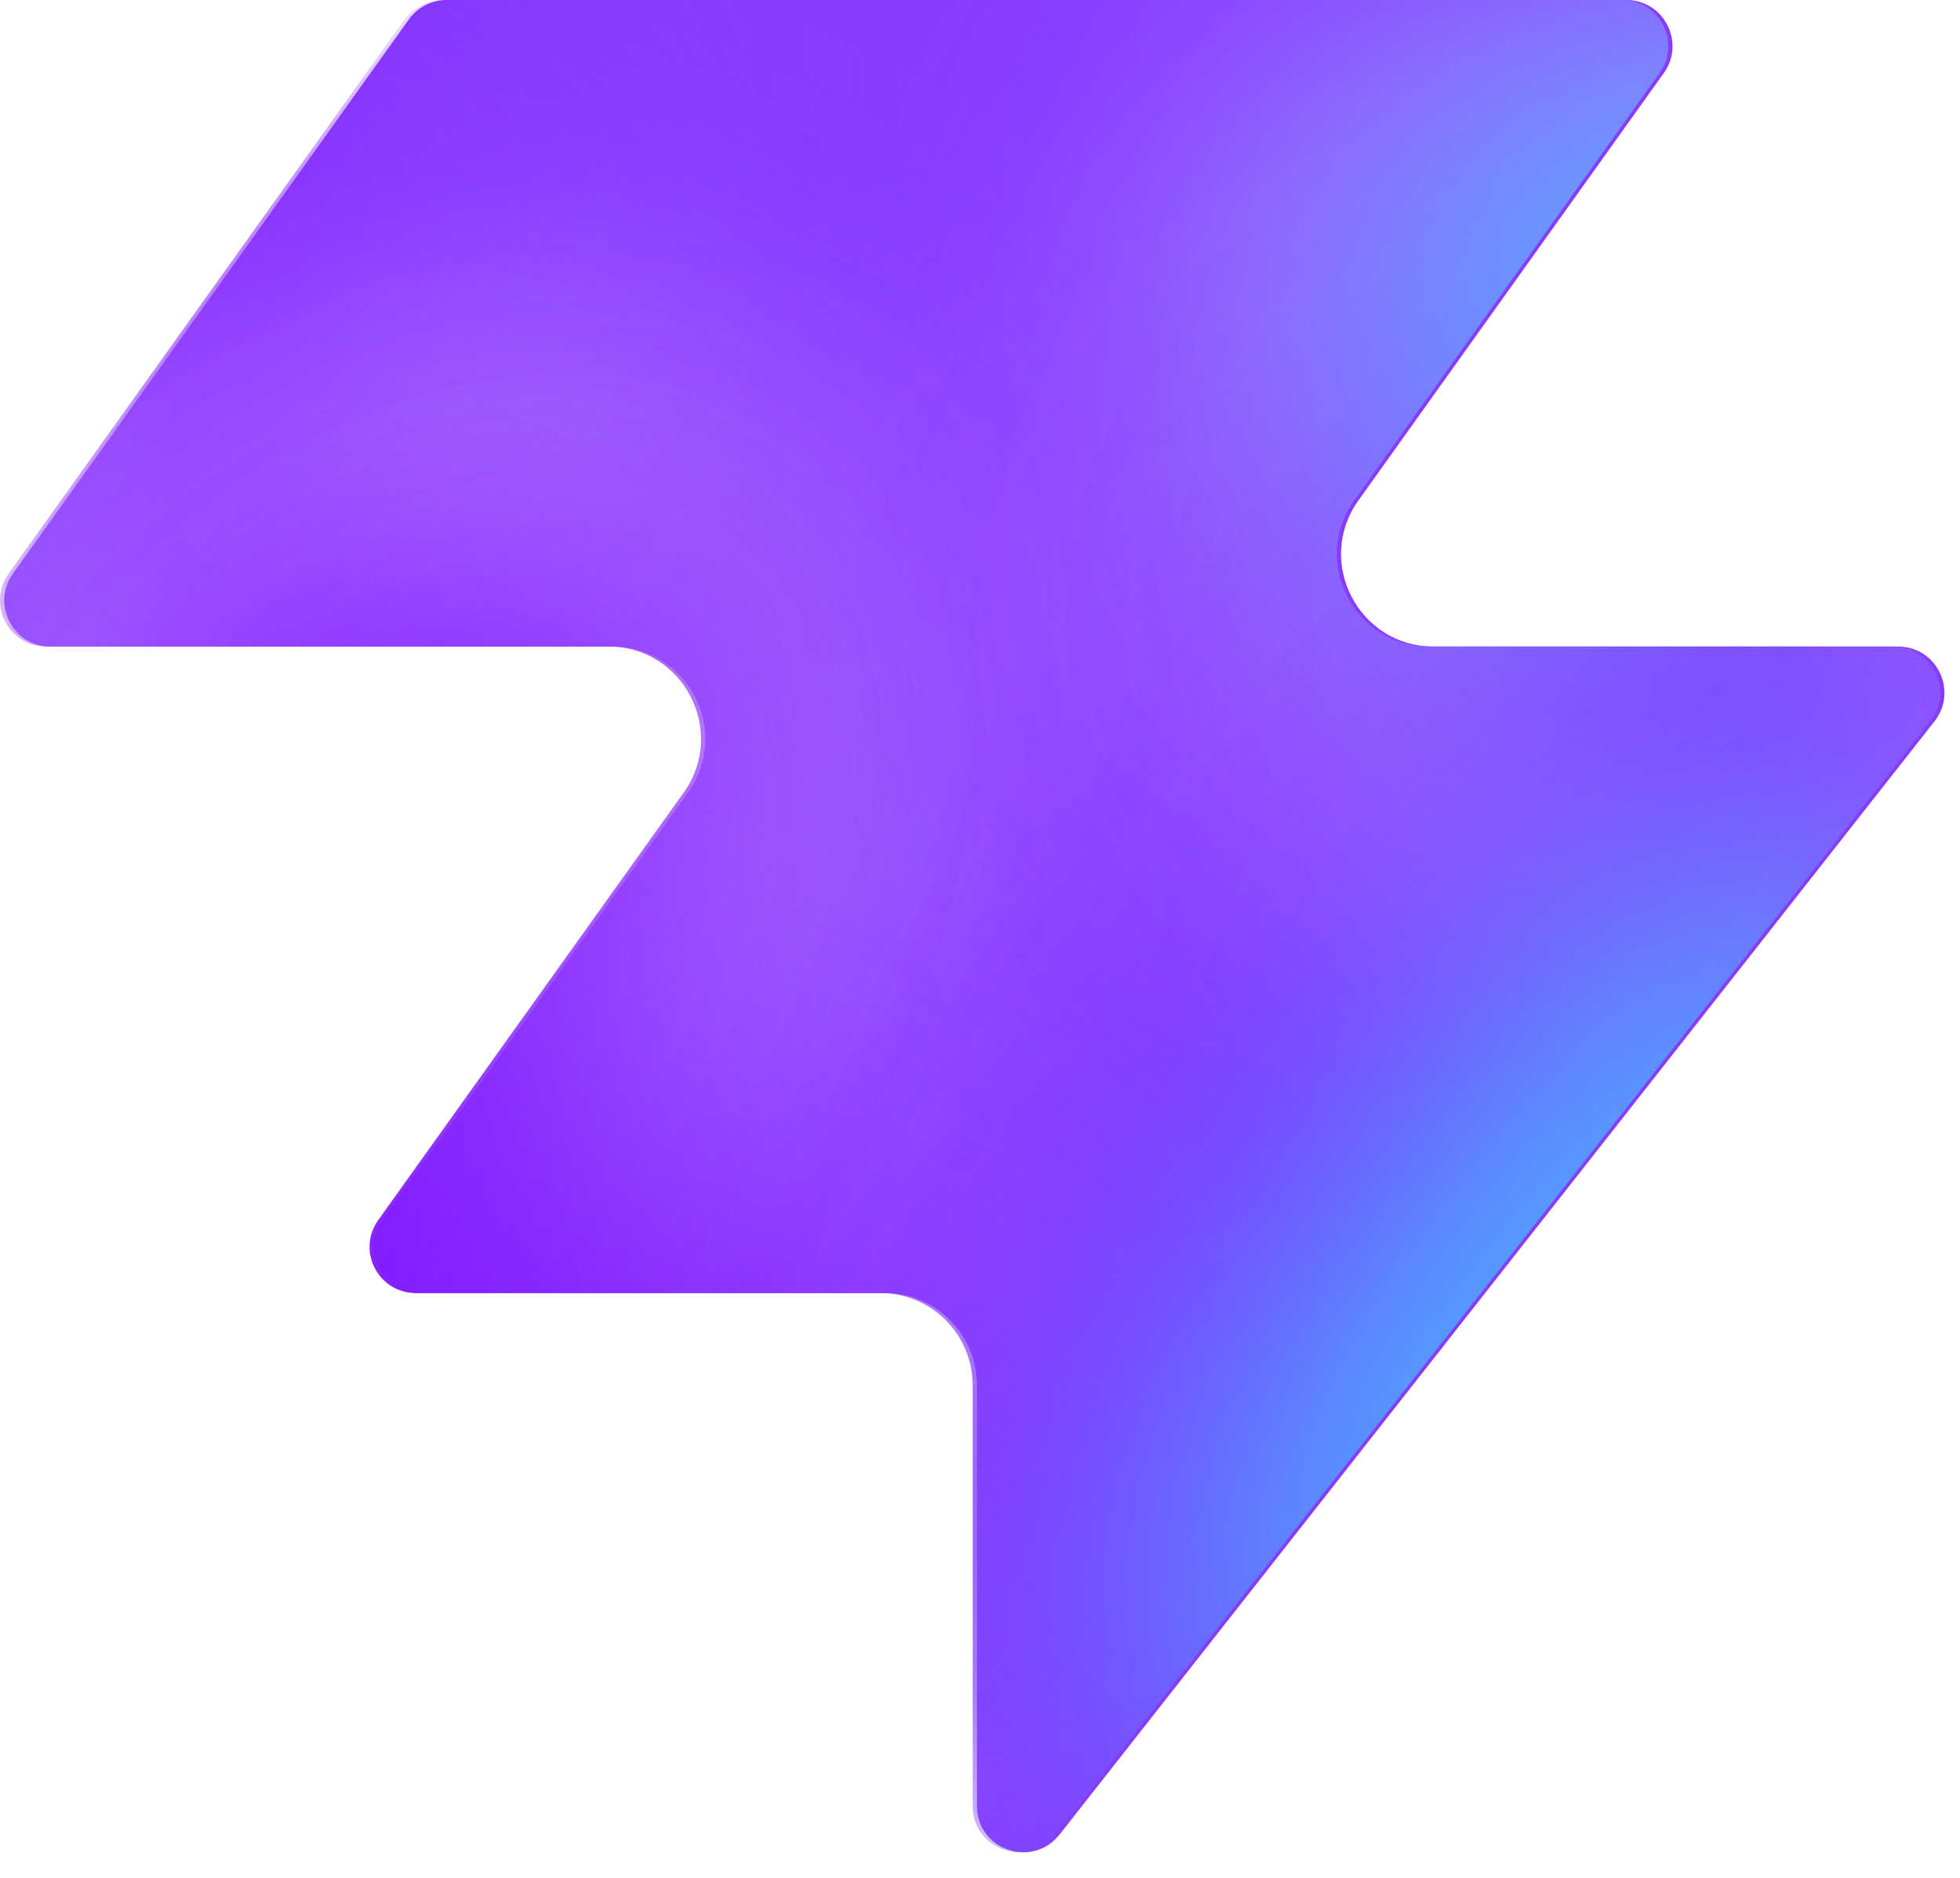
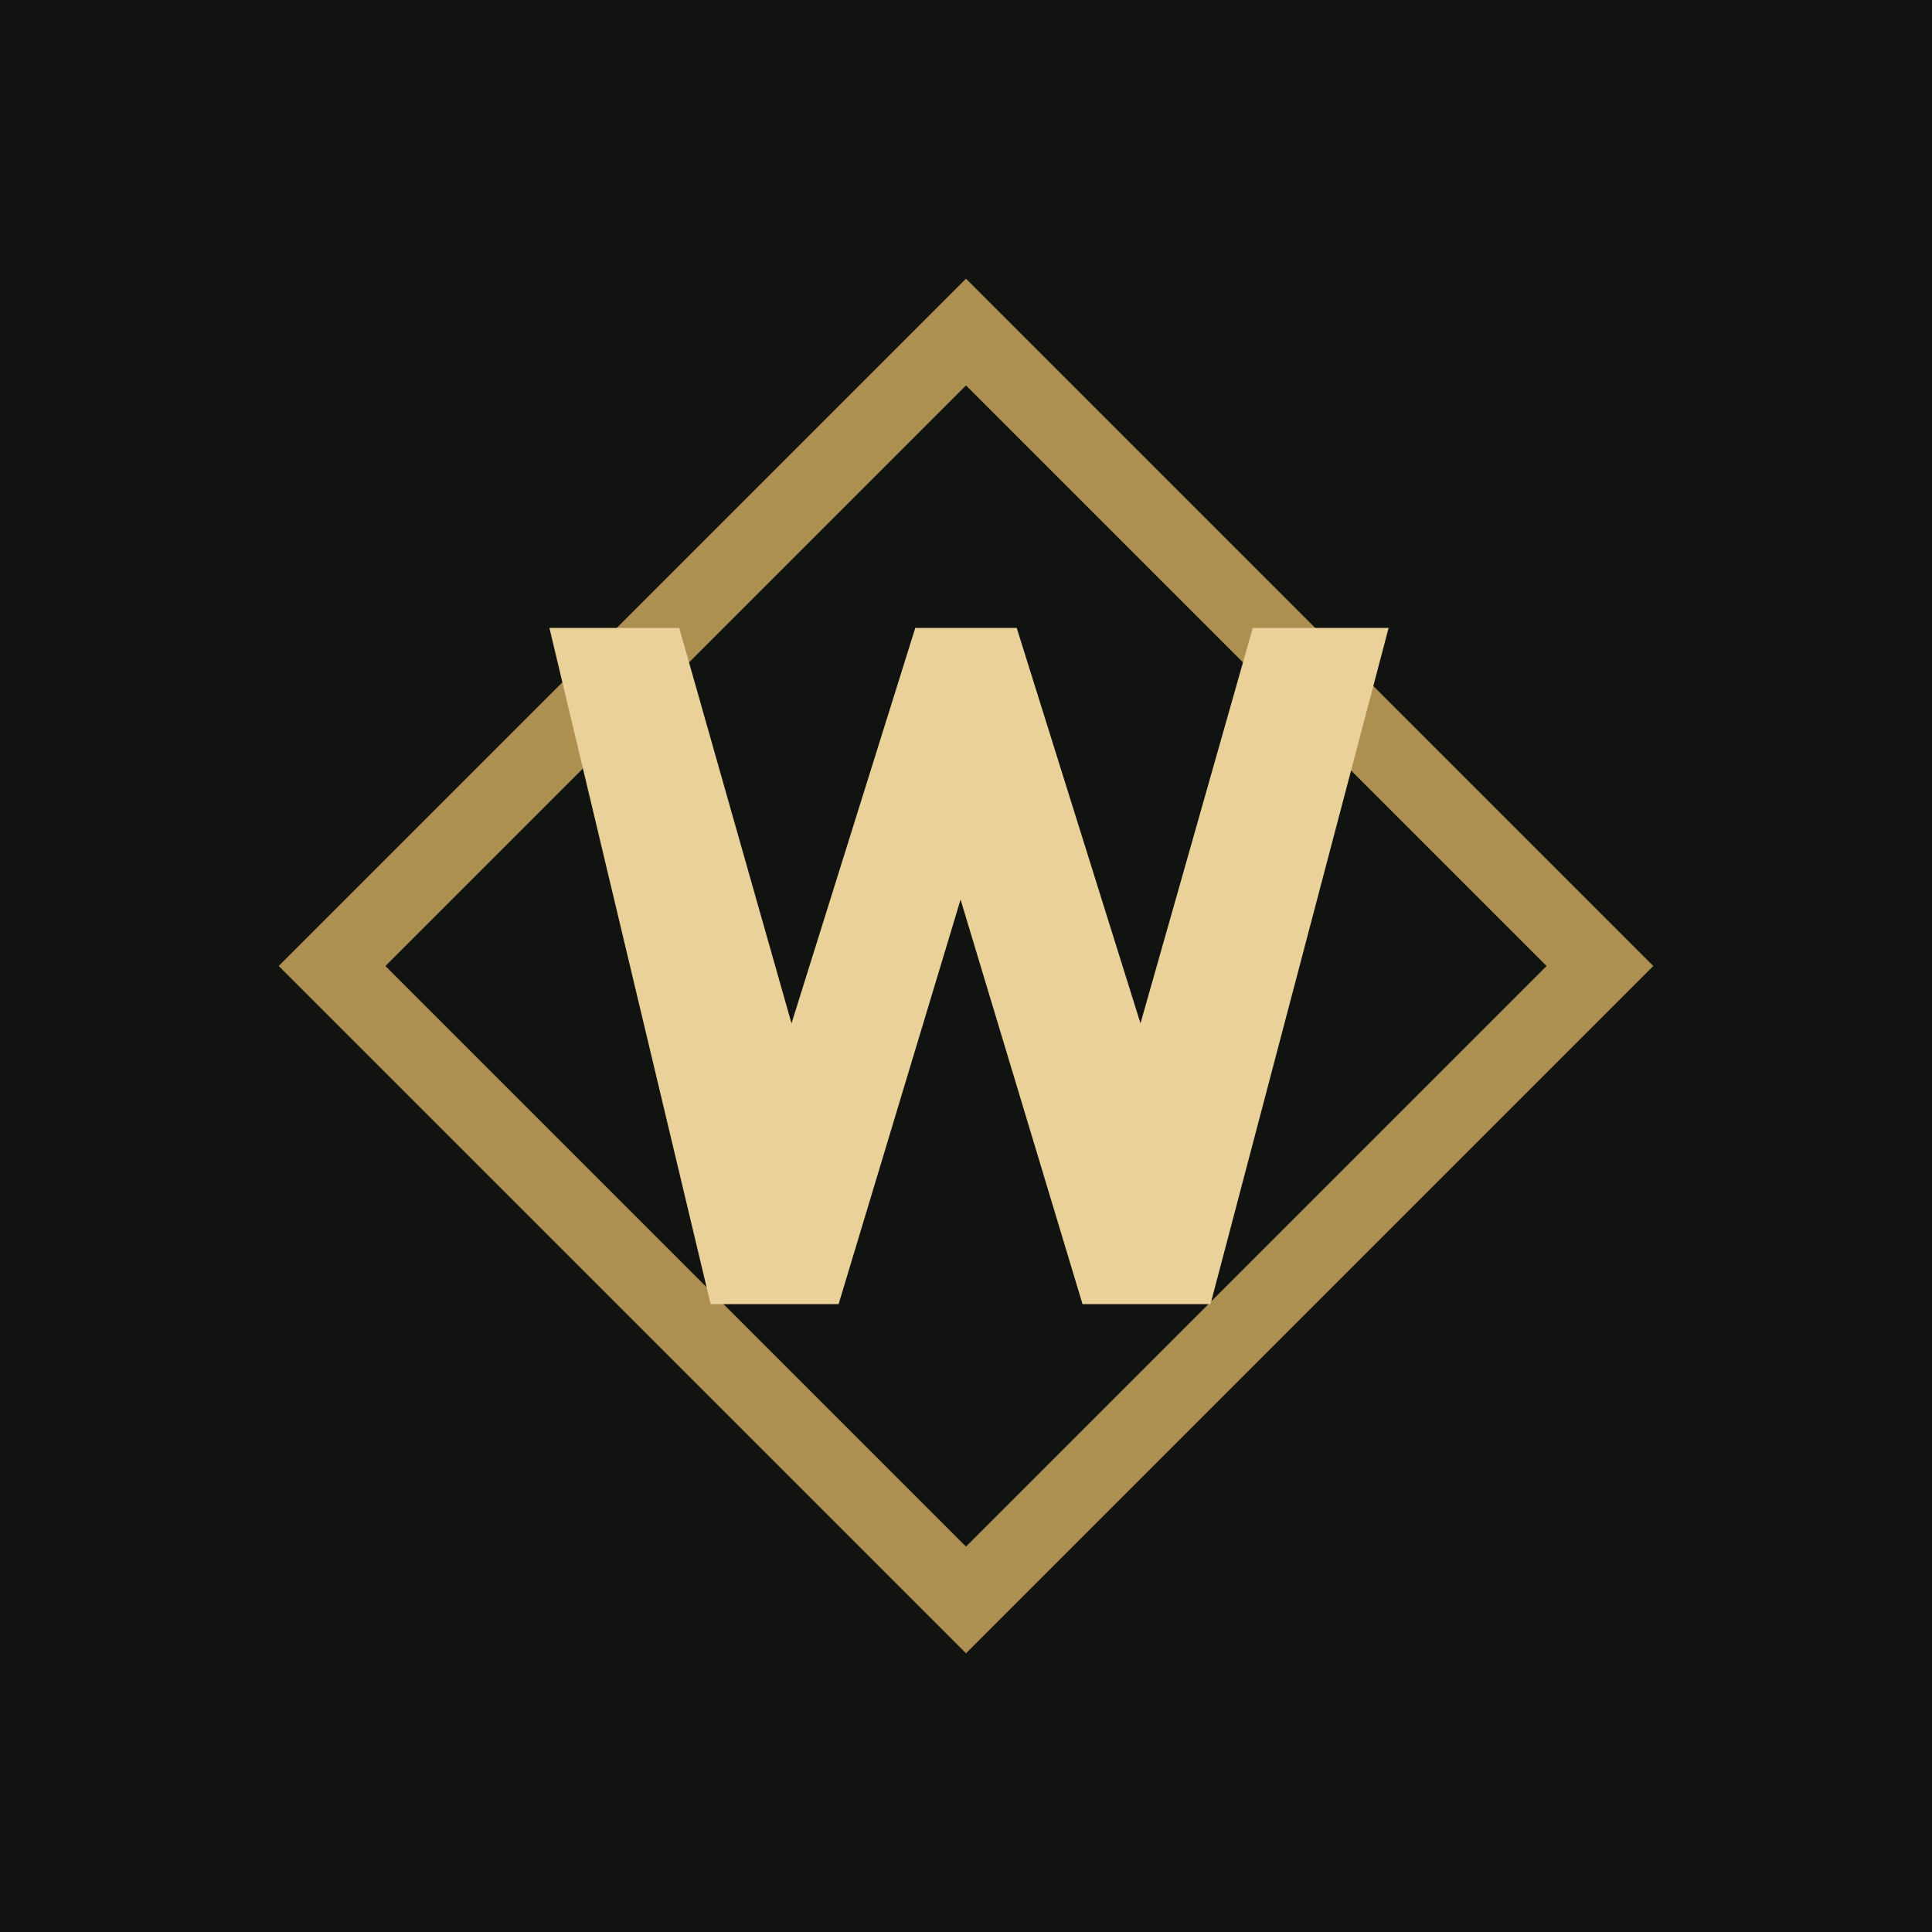
- <svg xmlns="http://www.w3.org/2000/svg" width="48" height="46" fill="none" viewBox="0 0 48 46">
-   <path fill="#863bff" d="M25.946 44.938c-.664.845-2.021.375-2.021-.698V33.937a2.26 2.26 0 0 0-2.262-2.262H10.287c-.92 0-1.456-1.04-.92-1.788l7.48-10.471c1.07-1.497 0-3.578-1.842-3.578H1.237c-.92 0-1.456-1.04-.92-1.788L10.013.474c.214-.297.556-.474.92-.474h28.894c.92 0 1.456 1.04.92 1.788l-7.48 10.471c-1.07 1.498 0 3.579 1.842 3.579h11.377c.943 0 1.473 1.088.89 1.83L25.947 44.94z" style="fill:#863bff;fill:color(display-p3 .525 .23 1);fill-opacity:1" />
-   <mask id="a" width="48" height="46" x="0" y="0" maskUnits="userSpaceOnUse" style="mask-type:alpha">
-     <path fill="#000" d="M25.842 44.938c-.664.844-2.021.375-2.021-.698V33.937a2.26 2.26 0 0 0-2.262-2.262H10.183c-.92 0-1.456-1.04-.92-1.788l7.48-10.471c1.07-1.498 0-3.579-1.842-3.579H1.133c-.92 0-1.456-1.04-.92-1.787L9.91.473c.214-.297.556-.474.92-.474h28.894c.92 0 1.456 1.04.92 1.788l-7.48 10.471c-1.07 1.498 0 3.578 1.842 3.578h11.377c.943 0 1.473 1.088.89 1.832L25.843 44.94z" style="fill:#000;fill-opacity:1" />
-   </mask>
-   <g mask="url(#a)">
-     <g filter="url(#b)">
-       <ellipse cx="5.508" cy="14.704" fill="#ede6ff" rx="5.508" ry="14.704" style="fill:#ede6ff;fill:color(display-p3 .927 .903 1);fill-opacity:1" transform="matrix(.00324 1 1 -.00324 -4.47 31.516)" />
-     </g>
-     <g filter="url(#c)">
-       <ellipse cx="10.399" cy="29.851" fill="#ede6ff" rx="10.399" ry="29.851" style="fill:#ede6ff;fill:color(display-p3 .927 .903 1);fill-opacity:1" transform="matrix(.00324 1 1 -.00324 -39.328 7.883)" />
-     </g>
-     <g filter="url(#d)">
-       <ellipse cx="5.508" cy="30.487" fill="#7e14ff" rx="5.508" ry="30.487" style="fill:#7e14ff;fill:color(display-p3 .492 .077 1);fill-opacity:1" transform="rotate(89.814 -25.913 -14.639)scale(1 -1)" />
-     </g>
-     <g filter="url(#e)">
-       <ellipse cx="5.508" cy="30.599" fill="#7e14ff" rx="5.508" ry="30.599" style="fill:#7e14ff;fill:color(display-p3 .492 .077 1);fill-opacity:1" transform="rotate(89.814 -32.644 -3.334)scale(1 -1)" />
-     </g>
-     <g filter="url(#f)">
-       <ellipse cx="5.508" cy="30.599" fill="#7e14ff" rx="5.508" ry="30.599" style="fill:#7e14ff;fill:color(display-p3 .492 .077 1);fill-opacity:1" transform="matrix(.00324 1 1 -.00324 -34.34 30.47)" />
-     </g>
-     <g filter="url(#g)">
-       <ellipse cx="14.072" cy="22.078" fill="#ede6ff" rx="14.072" ry="22.078" style="fill:#ede6ff;fill:color(display-p3 .927 .903 1);fill-opacity:1" transform="rotate(93.35 24.506 48.493)scale(-1 1)" />
-     </g>
-     <g filter="url(#h)">
-       <ellipse cx="3.47" cy="21.501" fill="#7e14ff" rx="3.47" ry="21.501" style="fill:#7e14ff;fill:color(display-p3 .492 .077 1);fill-opacity:1" transform="rotate(89.009 28.708 47.59)scale(-1 1)" />
-     </g>
-     <g filter="url(#i)">
-       <ellipse cx="3.47" cy="21.501" fill="#7e14ff" rx="3.47" ry="21.501" style="fill:#7e14ff;fill:color(display-p3 .492 .077 1);fill-opacity:1" transform="rotate(89.009 28.708 47.59)scale(-1 1)" />
-     </g>
-     <g filter="url(#j)">
-       <ellipse cx=".387" cy="8.972" fill="#7e14ff" rx="4.407" ry="29.108" style="fill:#7e14ff;fill:color(display-p3 .492 .077 1);fill-opacity:1" transform="rotate(39.51 .387 8.972)" />
-     </g>
-     <g filter="url(#k)">
-       <ellipse cx="47.523" cy="-6.092" fill="#7e14ff" rx="4.407" ry="29.108" style="fill:#7e14ff;fill:color(display-p3 .492 .077 1);fill-opacity:1" transform="rotate(37.892 47.523 -6.092)" />
-     </g>
-     <g filter="url(#l)">
-       <ellipse cx="41.412" cy="6.333" fill="#47bfff" rx="5.971" ry="9.665" style="fill:#47bfff;fill:color(display-p3 .28 .748 1);fill-opacity:1" transform="rotate(37.892 41.412 6.333)" />
-     </g>
-     <g filter="url(#m)">
-       <ellipse cx="-1.879" cy="38.332" fill="#7e14ff" rx="4.407" ry="29.108" style="fill:#7e14ff;fill:color(display-p3 .492 .077 1);fill-opacity:1" transform="rotate(37.892 -1.88 38.332)" />
-     </g>
-     <g filter="url(#n)">
-       <ellipse cx="-1.879" cy="38.332" fill="#7e14ff" rx="4.407" ry="29.108" style="fill:#7e14ff;fill:color(display-p3 .492 .077 1);fill-opacity:1" transform="rotate(37.892 -1.88 38.332)" />
-     </g>
-     <g filter="url(#o)">
-       <ellipse cx="35.651" cy="29.907" fill="#7e14ff" rx="4.407" ry="29.108" style="fill:#7e14ff;fill:color(display-p3 .492 .077 1);fill-opacity:1" transform="rotate(37.892 35.651 29.907)" />
-     </g>
-     <g filter="url(#p)">
-       <ellipse cx="38.418" cy="32.4" fill="#47bfff" rx="5.971" ry="15.297" style="fill:#47bfff;fill:color(display-p3 .28 .748 1);fill-opacity:1" transform="rotate(37.892 38.418 32.4)" />
-     </g>
-   </g>
-   <defs>
-     <filter id="b" width="60.045" height="41.654" x="-19.77" y="16.149" color-interpolation-filters="sRGB" filterUnits="userSpaceOnUse">
-       <feFlood flood-opacity="0" result="BackgroundImageFix" />
-       <feBlend in="SourceGraphic" in2="BackgroundImageFix" result="shape" />
-       <feGaussianBlur result="effect1_foregroundBlur_2002_17158" stdDeviation="7.659" />
-     </filter>
-     <filter id="c" width="90.34" height="51.437" x="-54.613" y="-7.533" color-interpolation-filters="sRGB" filterUnits="userSpaceOnUse">
-       <feFlood flood-opacity="0" result="BackgroundImageFix" />
-       <feBlend in="SourceGraphic" in2="BackgroundImageFix" result="shape" />
-       <feGaussianBlur result="effect1_foregroundBlur_2002_17158" stdDeviation="7.659" />
-     </filter>
-     <filter id="d" width="79.355" height="29.4" x="-49.64" y="2.03" color-interpolation-filters="sRGB" filterUnits="userSpaceOnUse">
-       <feFlood flood-opacity="0" result="BackgroundImageFix" />
-       <feBlend in="SourceGraphic" in2="BackgroundImageFix" result="shape" />
-       <feGaussianBlur result="effect1_foregroundBlur_2002_17158" stdDeviation="4.596" />
-     </filter>
-     <filter id="e" width="79.579" height="29.4" x="-45.045" y="20.029" color-interpolation-filters="sRGB" filterUnits="userSpaceOnUse">
-       <feFlood flood-opacity="0" result="BackgroundImageFix" />
-       <feBlend in="SourceGraphic" in2="BackgroundImageFix" result="shape" />
-       <feGaussianBlur result="effect1_foregroundBlur_2002_17158" stdDeviation="4.596" />
-     </filter>
-     <filter id="f" width="79.579" height="29.4" x="-43.513" y="21.178" color-interpolation-filters="sRGB" filterUnits="userSpaceOnUse">
-       <feFlood flood-opacity="0" result="BackgroundImageFix" />
-       <feBlend in="SourceGraphic" in2="BackgroundImageFix" result="shape" />
-       <feGaussianBlur result="effect1_foregroundBlur_2002_17158" stdDeviation="4.596" />
-     </filter>
-     <filter id="g" width="74.749" height="58.852" x="15.756" y="-17.901" color-interpolation-filters="sRGB" filterUnits="userSpaceOnUse">
-       <feFlood flood-opacity="0" result="BackgroundImageFix" />
-       <feBlend in="SourceGraphic" in2="BackgroundImageFix" result="shape" />
-       <feGaussianBlur result="effect1_foregroundBlur_2002_17158" stdDeviation="7.659" />
-     </filter>
-     <filter id="h" width="61.377" height="25.362" x="23.548" y="2.284" color-interpolation-filters="sRGB" filterUnits="userSpaceOnUse">
-       <feFlood flood-opacity="0" result="BackgroundImageFix" />
-       <feBlend in="SourceGraphic" in2="BackgroundImageFix" result="shape" />
-       <feGaussianBlur result="effect1_foregroundBlur_2002_17158" stdDeviation="4.596" />
-     </filter>
-     <filter id="i" width="61.377" height="25.362" x="23.548" y="2.284" color-interpolation-filters="sRGB" filterUnits="userSpaceOnUse">
-       <feFlood flood-opacity="0" result="BackgroundImageFix" />
-       <feBlend in="SourceGraphic" in2="BackgroundImageFix" result="shape" />
-       <feGaussianBlur result="effect1_foregroundBlur_2002_17158" stdDeviation="4.596" />
-     </filter>
-     <filter id="j" width="56.045" height="63.649" x="-27.636" y="-22.853" color-interpolation-filters="sRGB" filterUnits="userSpaceOnUse">
-       <feFlood flood-opacity="0" result="BackgroundImageFix" />
-       <feBlend in="SourceGraphic" in2="BackgroundImageFix" result="shape" />
-       <feGaussianBlur result="effect1_foregroundBlur_2002_17158" stdDeviation="4.596" />
-     </filter>
-     <filter id="k" width="54.814" height="64.646" x="20.116" y="-38.415" color-interpolation-filters="sRGB" filterUnits="userSpaceOnUse">
-       <feFlood flood-opacity="0" result="BackgroundImageFix" />
-       <feBlend in="SourceGraphic" in2="BackgroundImageFix" result="shape" />
-       <feGaussianBlur result="effect1_foregroundBlur_2002_17158" stdDeviation="4.596" />
-     </filter>
-     <filter id="l" width="33.541" height="35.313" x="24.641" y="-11.323" color-interpolation-filters="sRGB" filterUnits="userSpaceOnUse">
-       <feFlood flood-opacity="0" result="BackgroundImageFix" />
-       <feBlend in="SourceGraphic" in2="BackgroundImageFix" result="shape" />
-       <feGaussianBlur result="effect1_foregroundBlur_2002_17158" stdDeviation="4.596" />
-     </filter>
-     <filter id="m" width="54.814" height="64.646" x="-29.286" y="6.009" color-interpolation-filters="sRGB" filterUnits="userSpaceOnUse">
-       <feFlood flood-opacity="0" result="BackgroundImageFix" />
-       <feBlend in="SourceGraphic" in2="BackgroundImageFix" result="shape" />
-       <feGaussianBlur result="effect1_foregroundBlur_2002_17158" stdDeviation="4.596" />
-     </filter>
-     <filter id="n" width="54.814" height="64.646" x="-29.286" y="6.009" color-interpolation-filters="sRGB" filterUnits="userSpaceOnUse">
-       <feFlood flood-opacity="0" result="BackgroundImageFix" />
-       <feBlend in="SourceGraphic" in2="BackgroundImageFix" result="shape" />
-       <feGaussianBlur result="effect1_foregroundBlur_2002_17158" stdDeviation="4.596" />
-     </filter>
-     <filter id="o" width="54.814" height="64.646" x="8.244" y="-2.416" color-interpolation-filters="sRGB" filterUnits="userSpaceOnUse">
-       <feFlood flood-opacity="0" result="BackgroundImageFix" />
-       <feBlend in="SourceGraphic" in2="BackgroundImageFix" result="shape" />
-       <feGaussianBlur result="effect1_foregroundBlur_2002_17158" stdDeviation="4.596" />
-     </filter>
-     <filter id="p" width="39.409" height="43.623" x="18.713" y="10.588" color-interpolation-filters="sRGB" filterUnits="userSpaceOnUse">
-       <feFlood flood-opacity="0" result="BackgroundImageFix" />
-       <feBlend in="SourceGraphic" in2="BackgroundImageFix" result="shape" />
-       <feGaussianBlur result="effect1_foregroundBlur_2002_17158" stdDeviation="4.596" />
-     </filter>
-   </defs>
+ <svg xmlns="http://www.w3.org/2000/svg" viewBox="0 0 32 32" role="img" aria-label="Watchmen">
+   <rect width="32" height="32" fill="#10130f" />
+   <path fill="none" stroke="#ae8f52" stroke-width="1.25" d="M16 5.5 26.5 16 16 26.5 5.5 16Z" />
+   <path fill="#ead19a" d="M9.1 10.4h2.15l1.86 6.55 2.05-6.55h1.68l2.05 6.55 1.86-6.55H23l-2.95 11.2h-2.12l-2.02-6.7-2.02 6.7h-2.12z" />
</svg>
